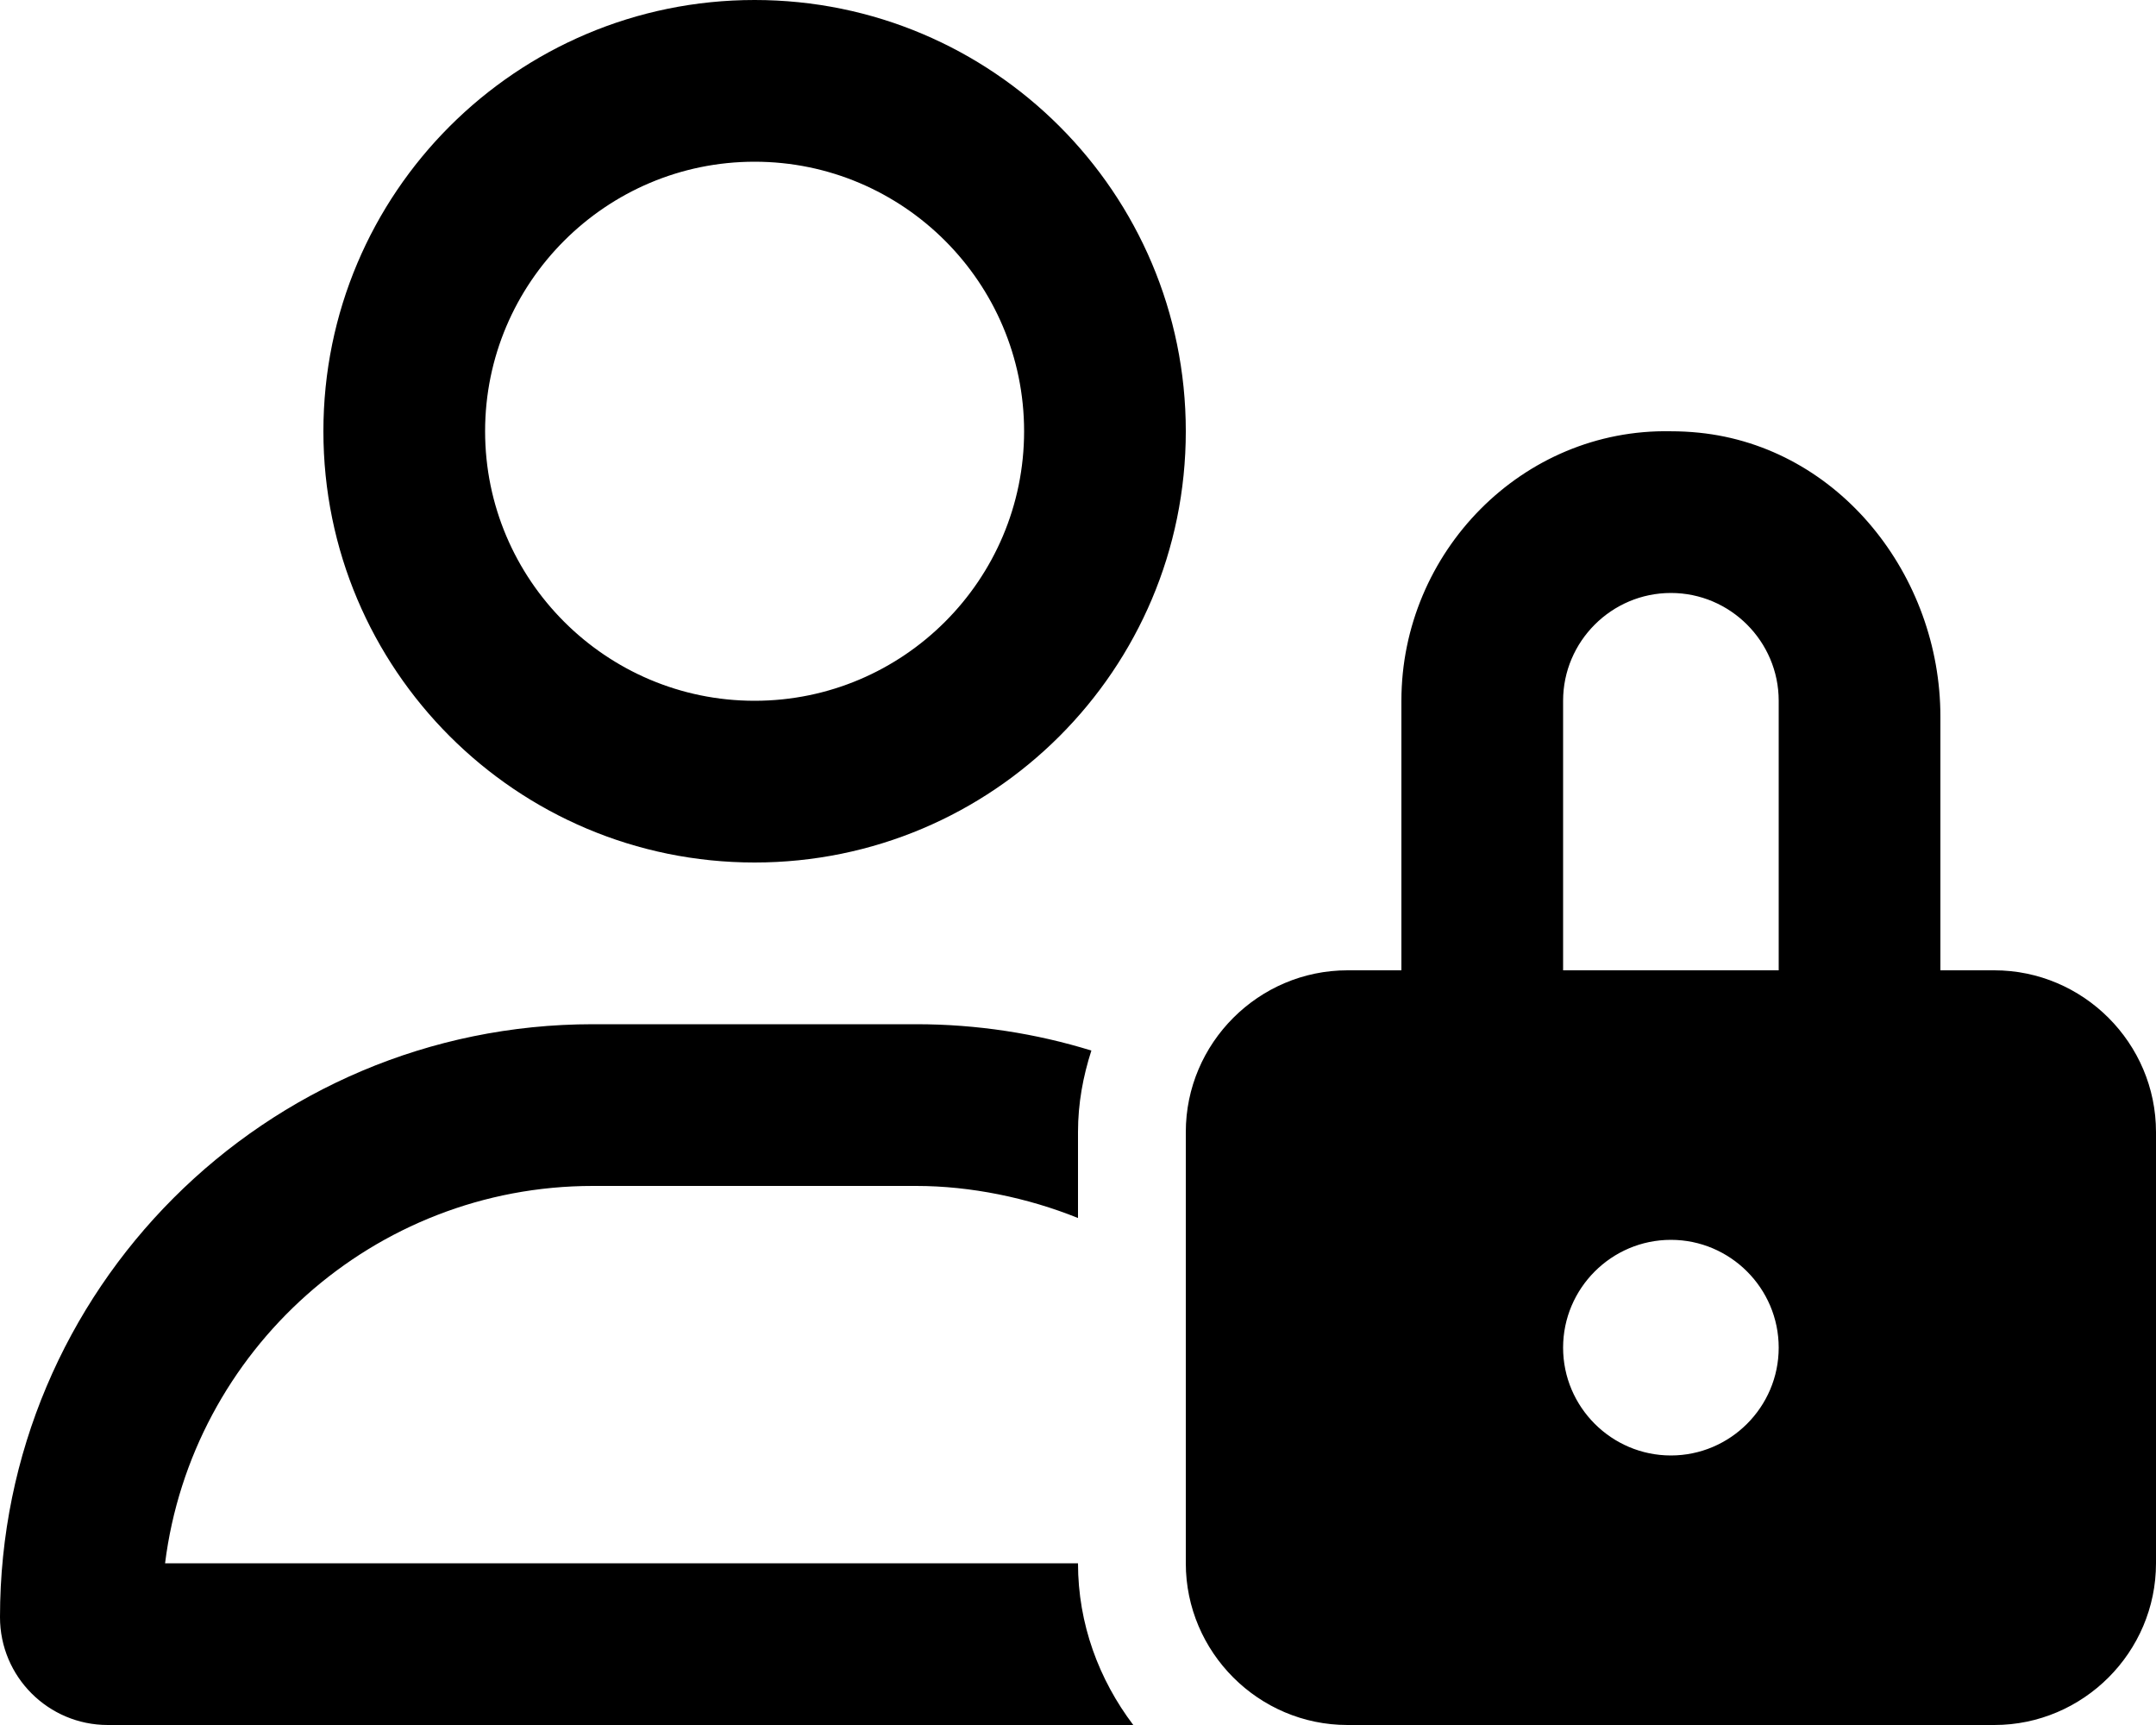
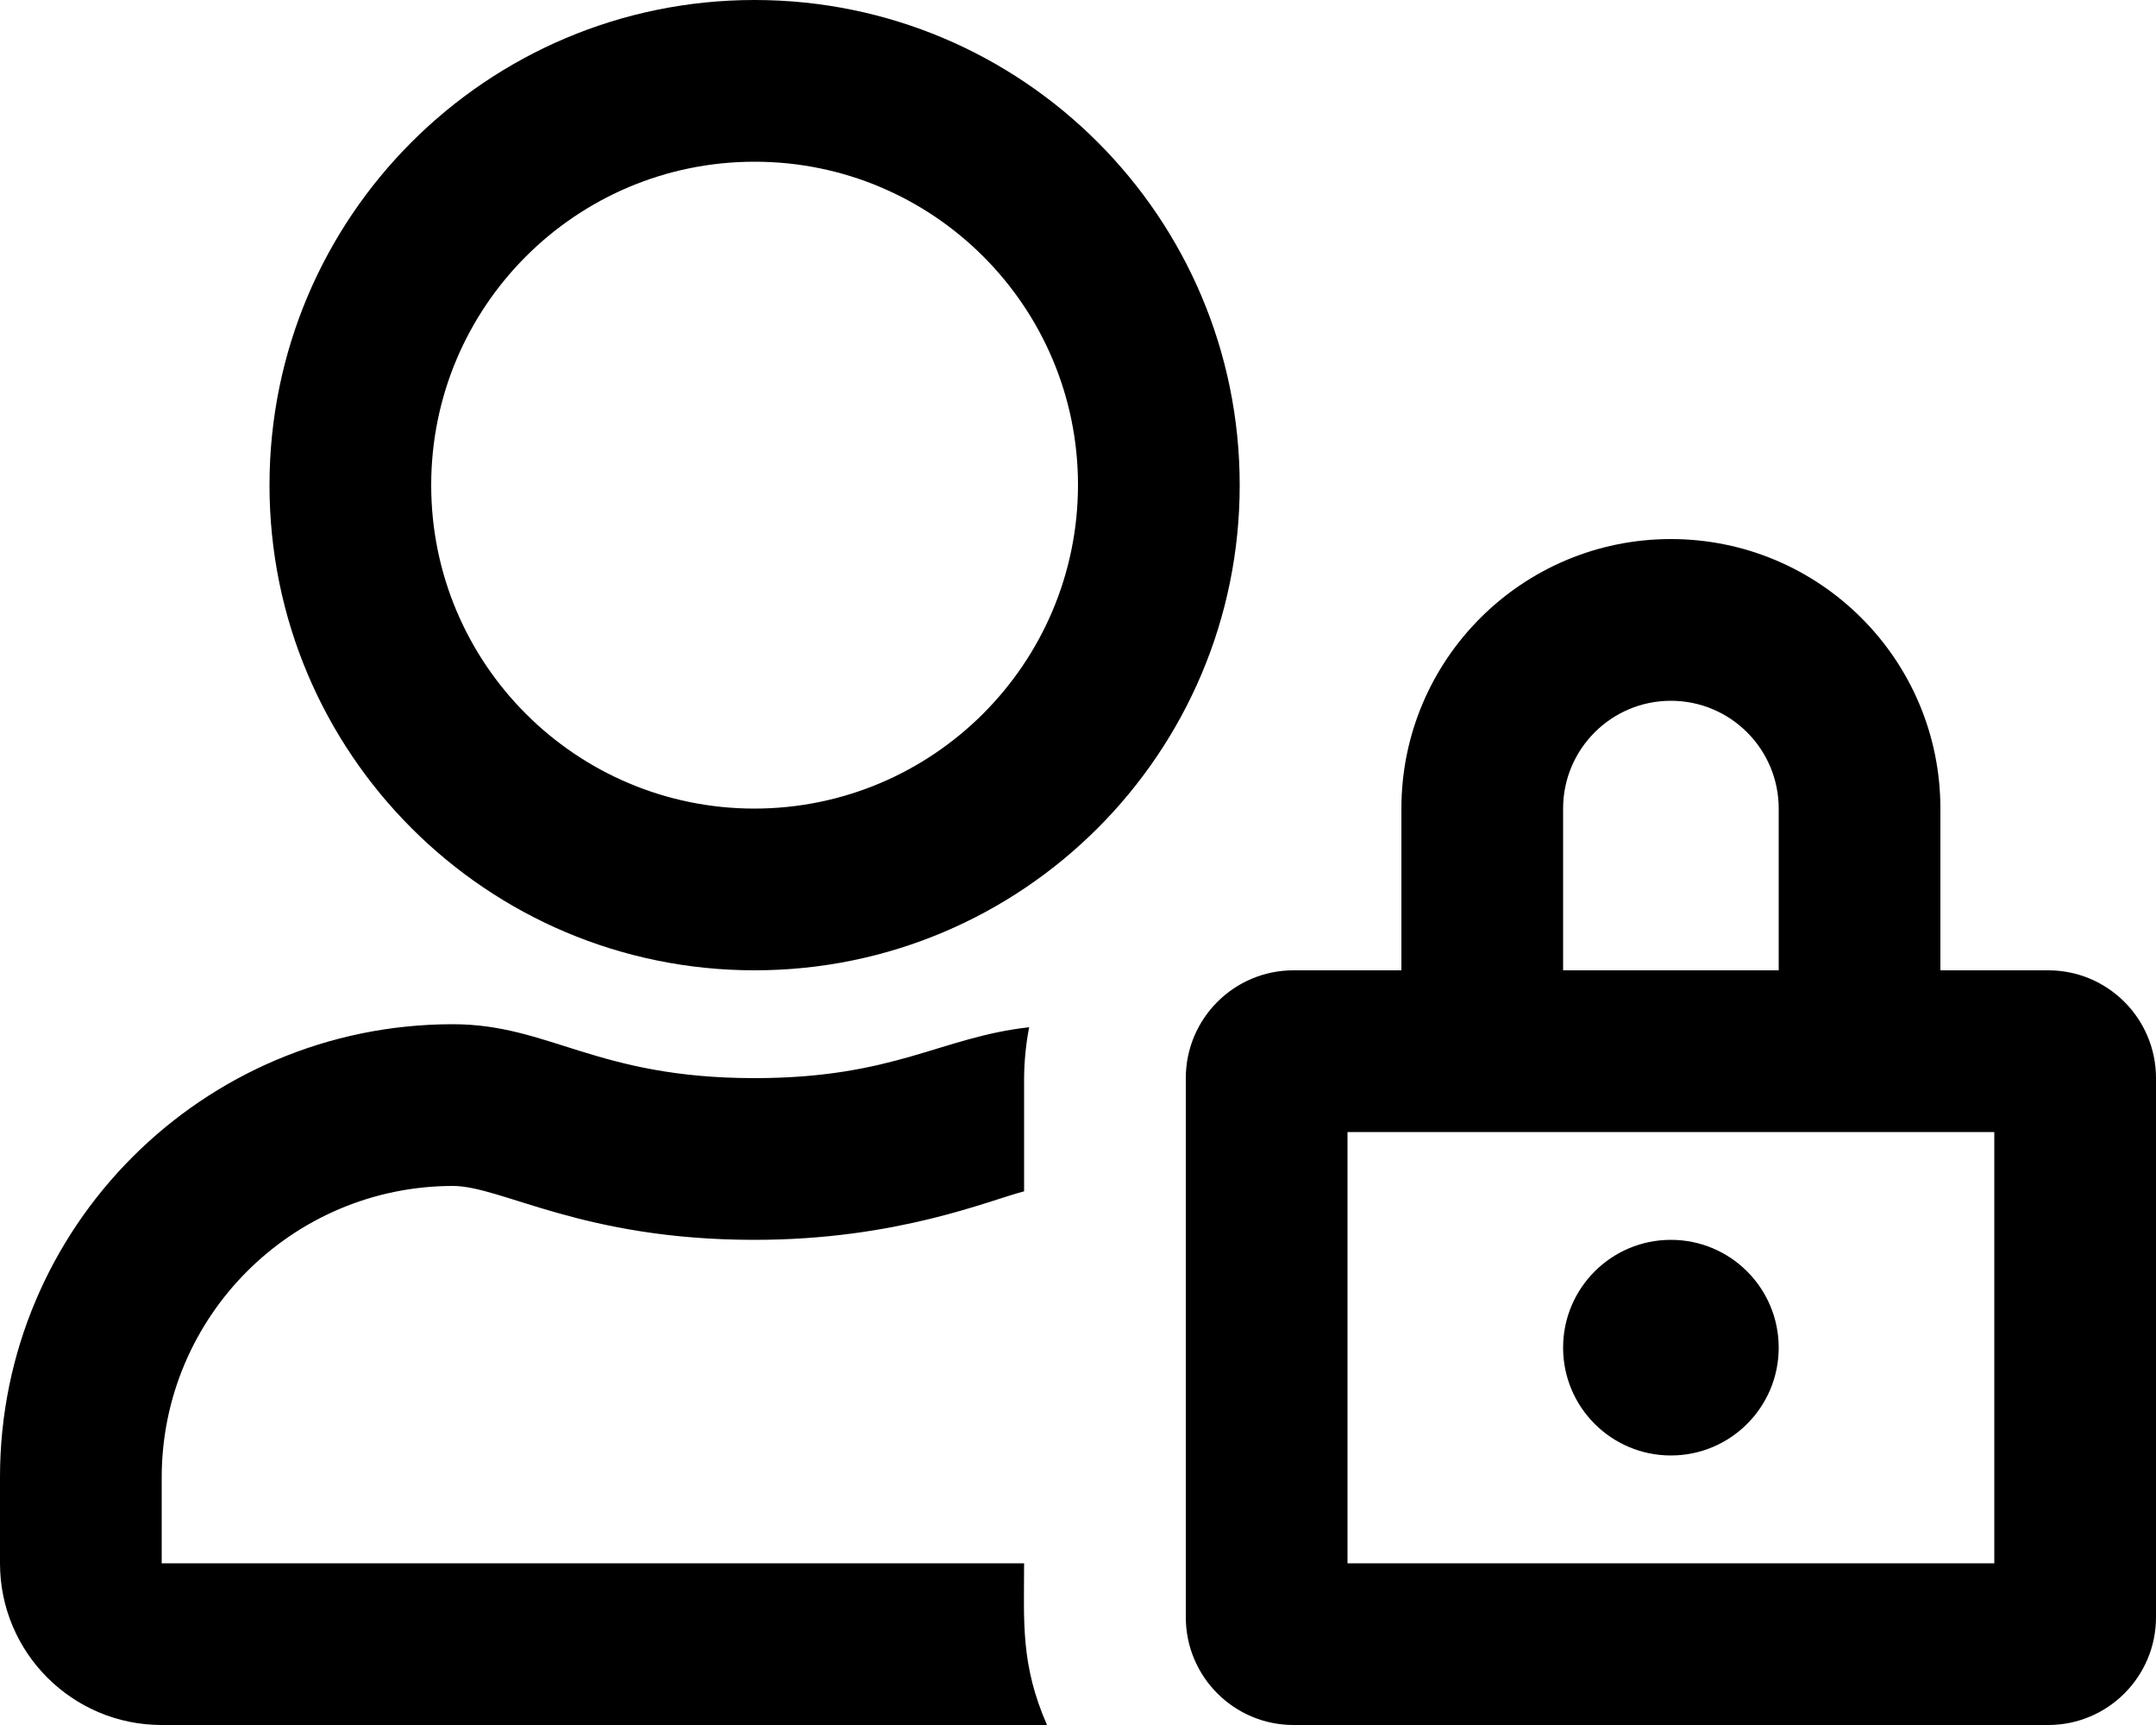
<svg xmlns="http://www.w3.org/2000/svg" viewBox="0 0 640 512">
-   <path d="M592 288H576V212.7c0-41.84-30.03-80.04-71.66-84.27c-2.805-.285-5.59-.423-8.336-.423C451.9 127.1 416 163.9 416 208V288h-16C373.6 288 352 309.6 352 336v128c0 26.4 21.6 48 48 48h192c26.4 0 48-21.6 48-48v-128C640 309.6 618.4 288 592 288zM496 432c-17.62 0-32-14.38-32-32s14.38-32 32-32s32 14.38 32 32S513.6 432 496 432zM528 288h-64V208c0-17.62 14.38-32 32-32s32 14.38 32 32V288zM224 256c70.69 0 128-57.31 128-128c0-70.69-57.31-128-128-128S96 57.31 96 128C96 198.7 153.3 256 224 256zM224 48c44.11 0 80 35.89 80 80c0 44.11-35.89 80-80 80S144 172.1 144 128C144 83.89 179.9 48 224 48zM320 464c0 18.08 6.256 34.59 16.41 48H32c-17.67 0-32-14.33-32-32c0-97.2 78.8-176 176-176h96c18.09 0 35.54 2.748 51.97 7.818C321.5 319.5 320 327.5 320 336v25.52C305.1 355.5 288.1 352 272 352h-96c-65.16 0-119.1 48.95-127 112H320z" />
+   <path d="M496 432a32 32 0 1 0-32-32 32 32 0 0 0 32 32zm-192 32H48v-25.6a86.55 86.55 0 0 1 86.4-86.4c14.6 0 38.3 16 89.6 16 42.3 0 69.5-11.7 80-14.4V320a83.12 83.12 0 0 1 1.5-15.1c-26.2 2.9-40 15.1-81.5 15.1-47.1 0-60.8-16-89.6-16A134.43 134.43 0 0 0 0 438.4V464a48 48 0 0 0 48 48h262.8c-7.9-18-6.8-30.7-6.8-48zm304-176h-32v-48a80 80 0 0 0-160 0v48h-32a32 32 0 0 0-32 32v160a32 32 0 0 0 32 32h224a32 32 0 0 0 32-32V320a32 32 0 0 0-32-32zm-144-48a32 32 0 0 1 64 0v48h-64zm128 224H400V336h192zM224 0a144 144 0 1 0 144 144A144 144 0 0 0 224 0zm0 240a96 96 0 1 1 96-96 96.15 96.15 0 0 1-96 96z" />
</svg>
